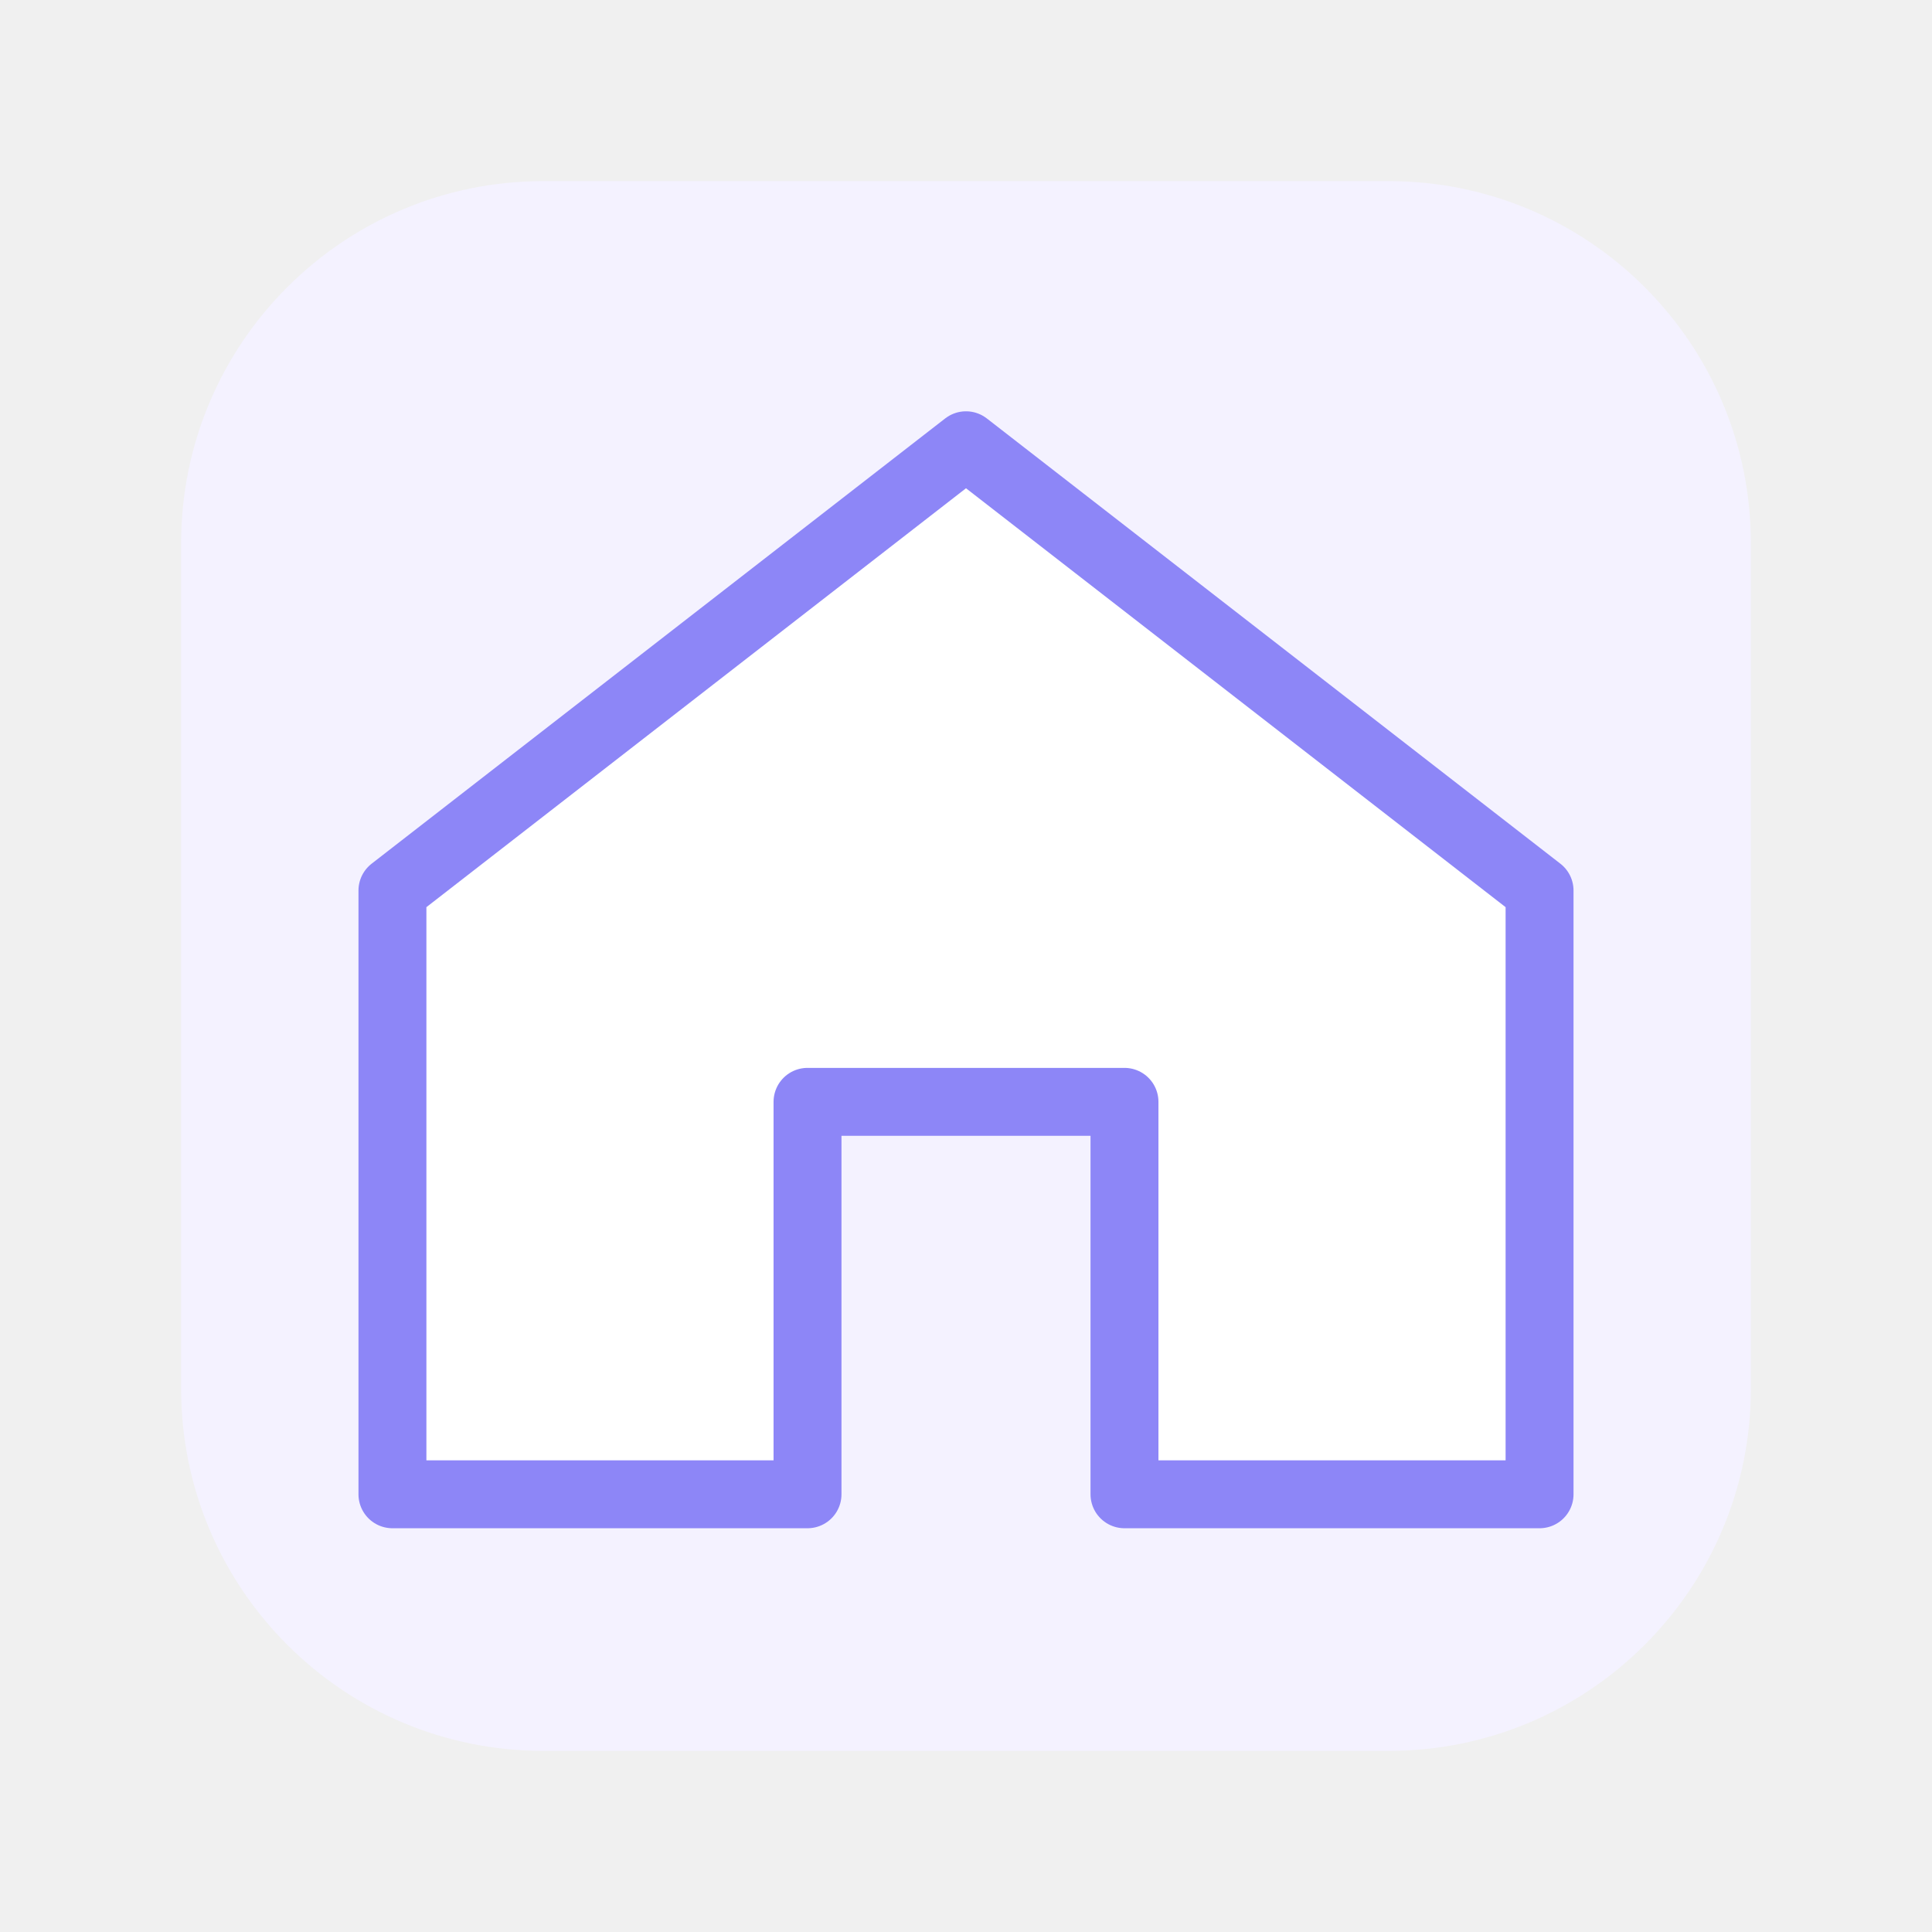
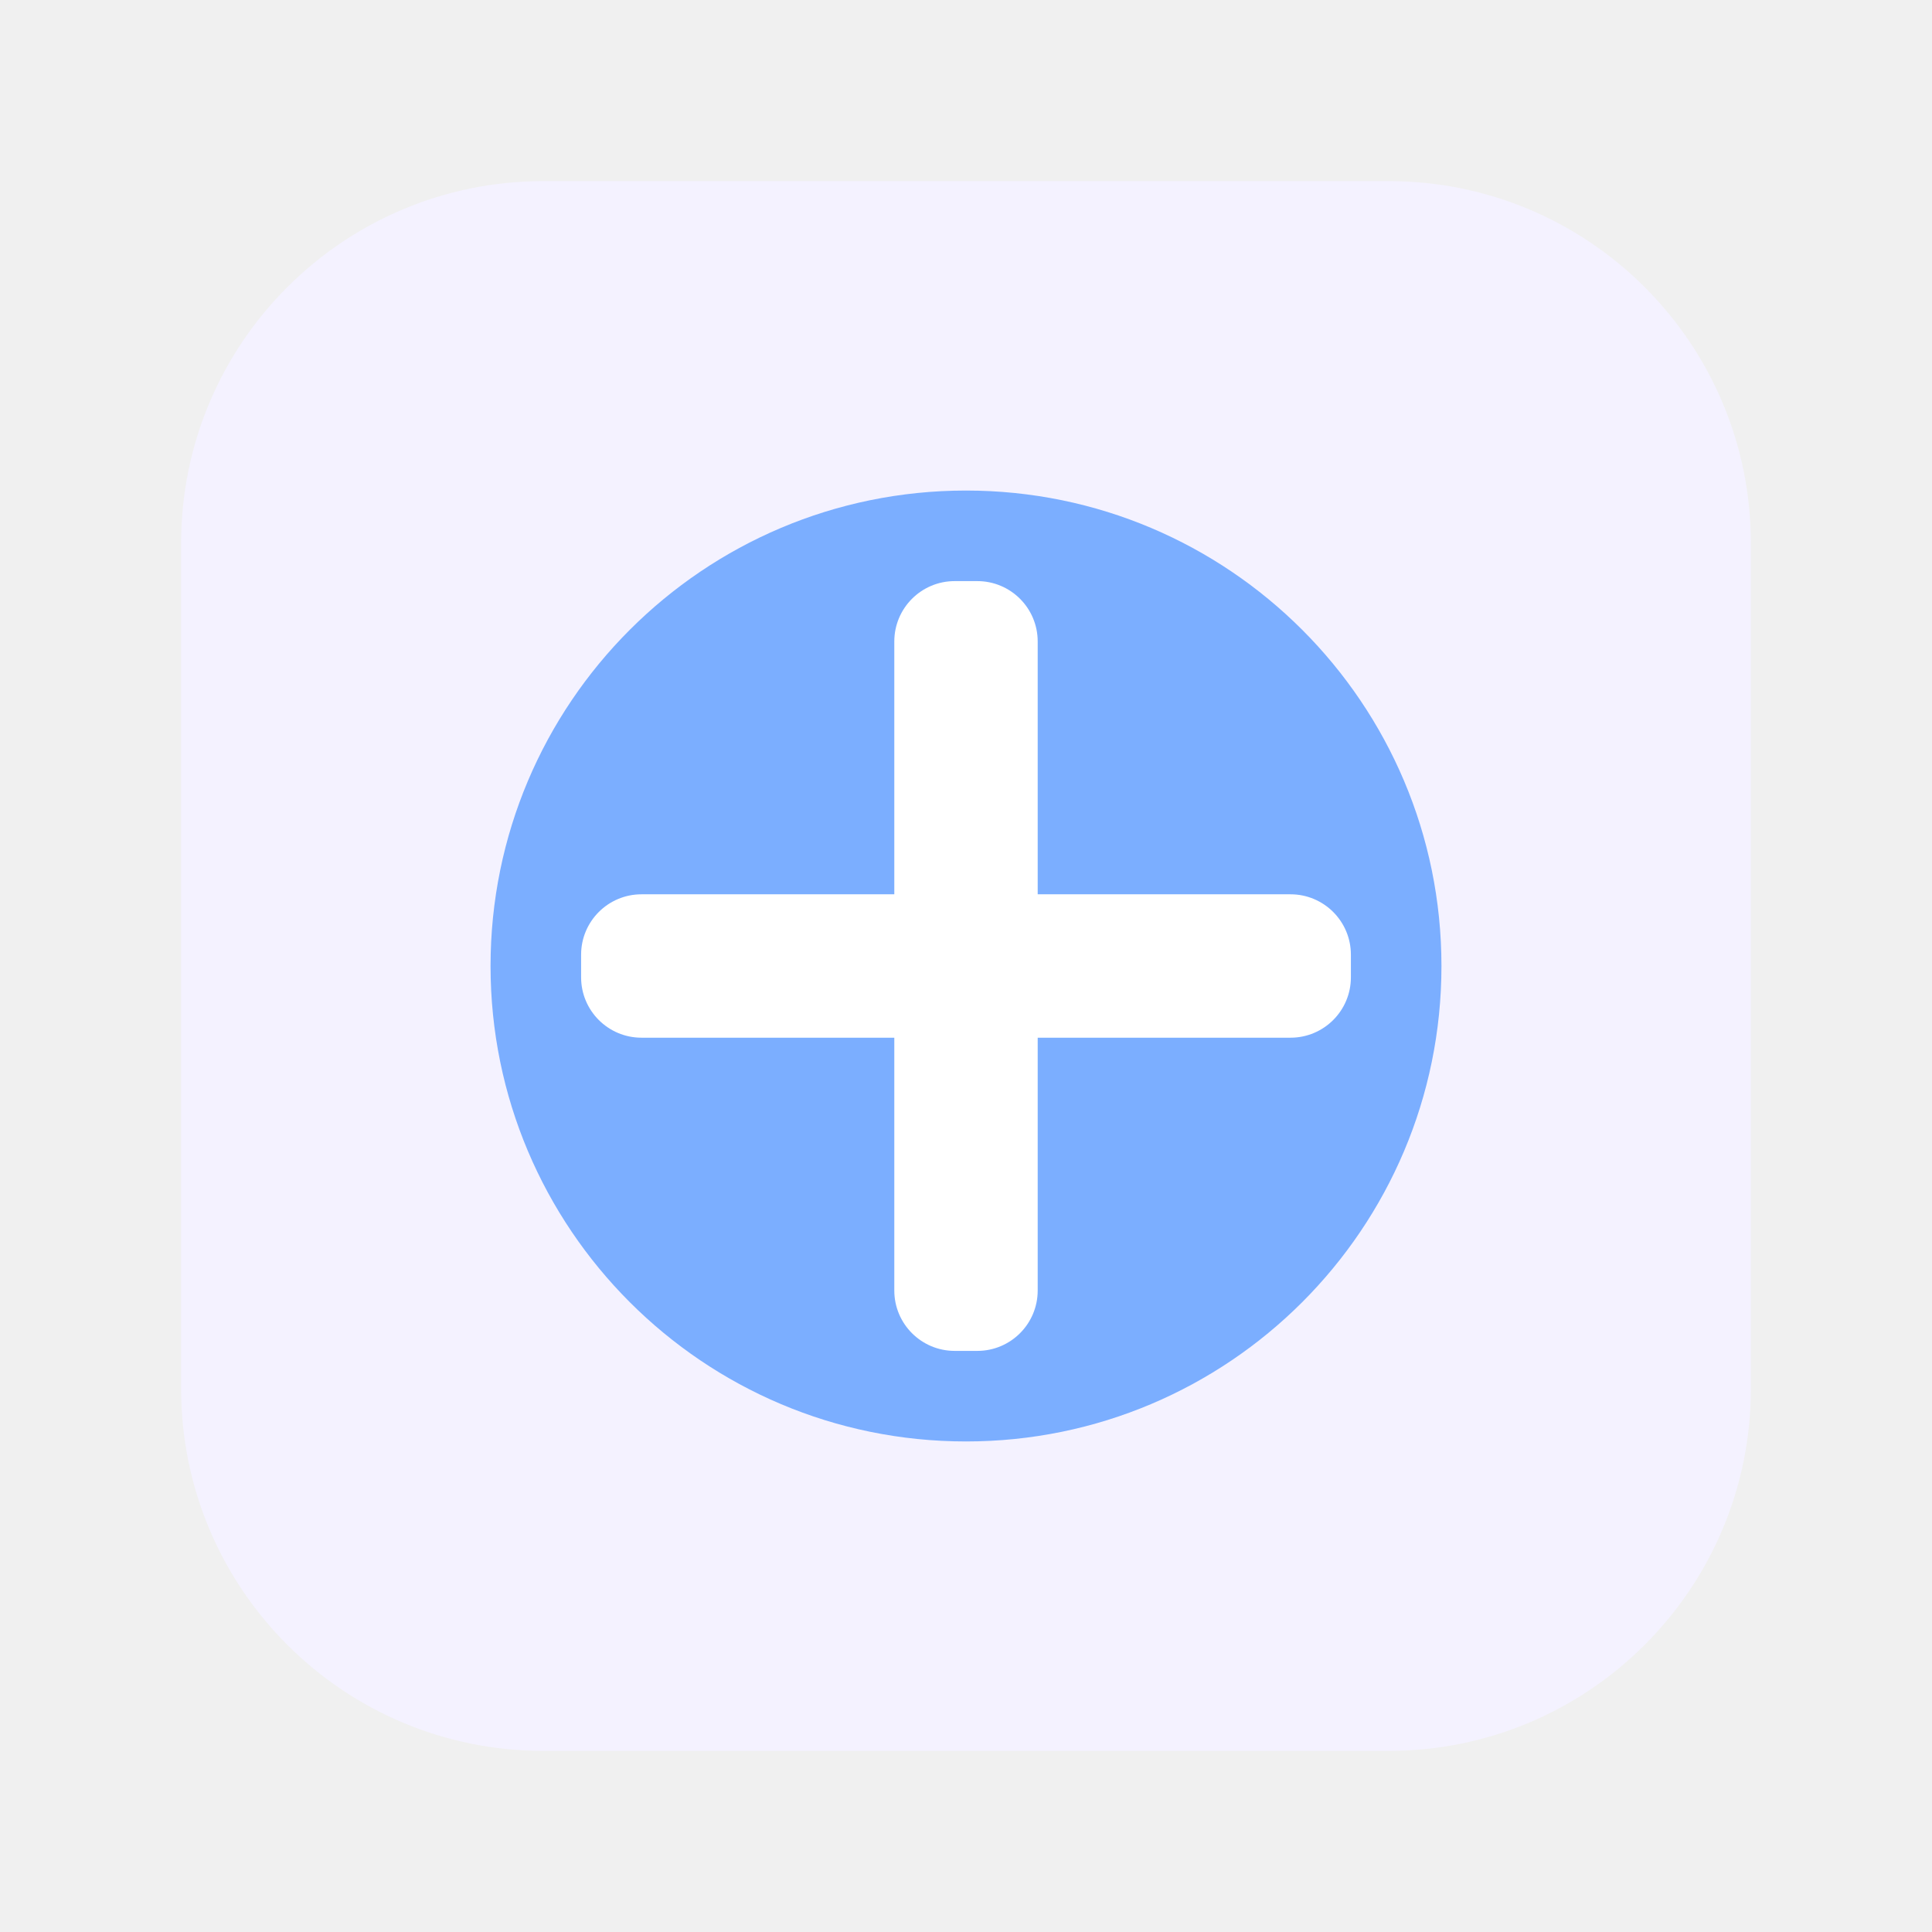
<svg xmlns="http://www.w3.org/2000/svg" width="512" height="512" viewBox="0 0 512 512">
  <rect width="512" height="512" fill="none" />
  <rect x="48" y="48" width="416" height="416" rx="96" fill="#F4F2FF" />
-   <path d="M104 236 L256 118 L408 236 V396 H298 V292 H214 V396 H104 Z" fill="#FFFFFF" stroke="#8D86F7" stroke-width="18" stroke-linejoin="round" />
+   <circle cx="256" cy="256" r="126" fill="#7BAEFF" />
+   <rect x="237" y="154" width="38" height="204" rx="16" fill="#FFFFFF" />
+   <rect x="154" y="237" width="204" height="38" rx="16" fill="#FFFFFF" />
</svg>
